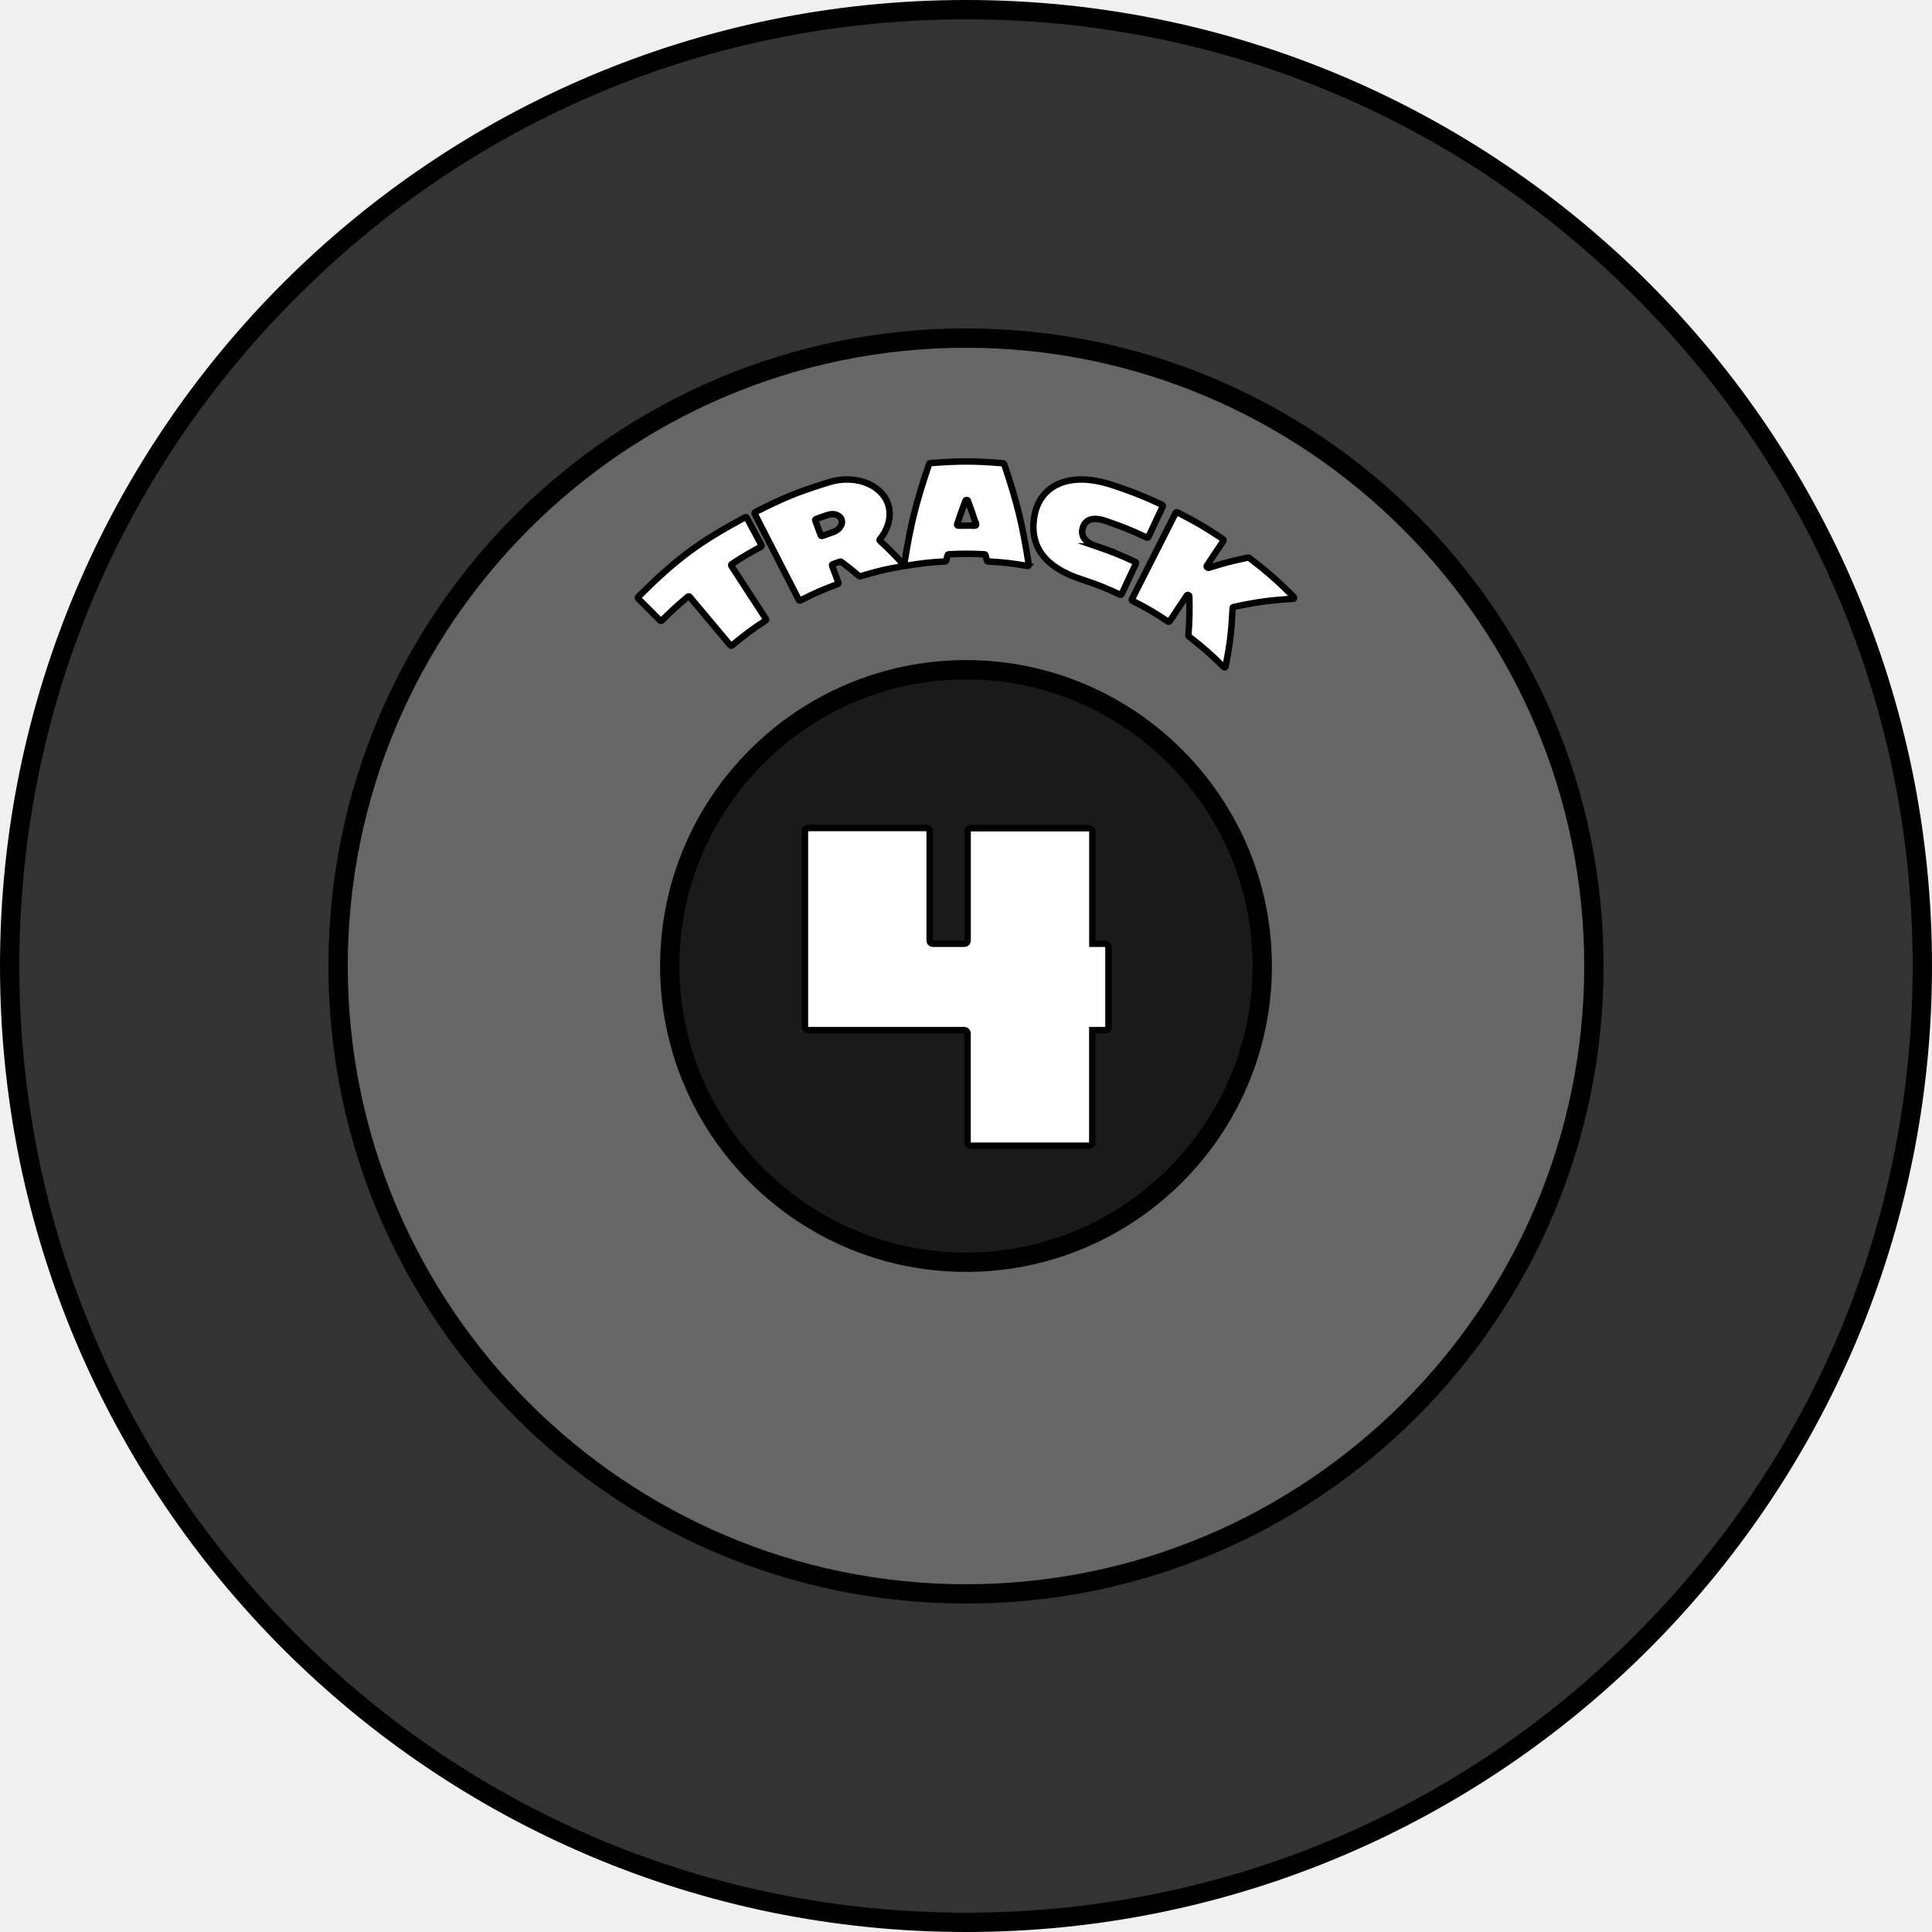
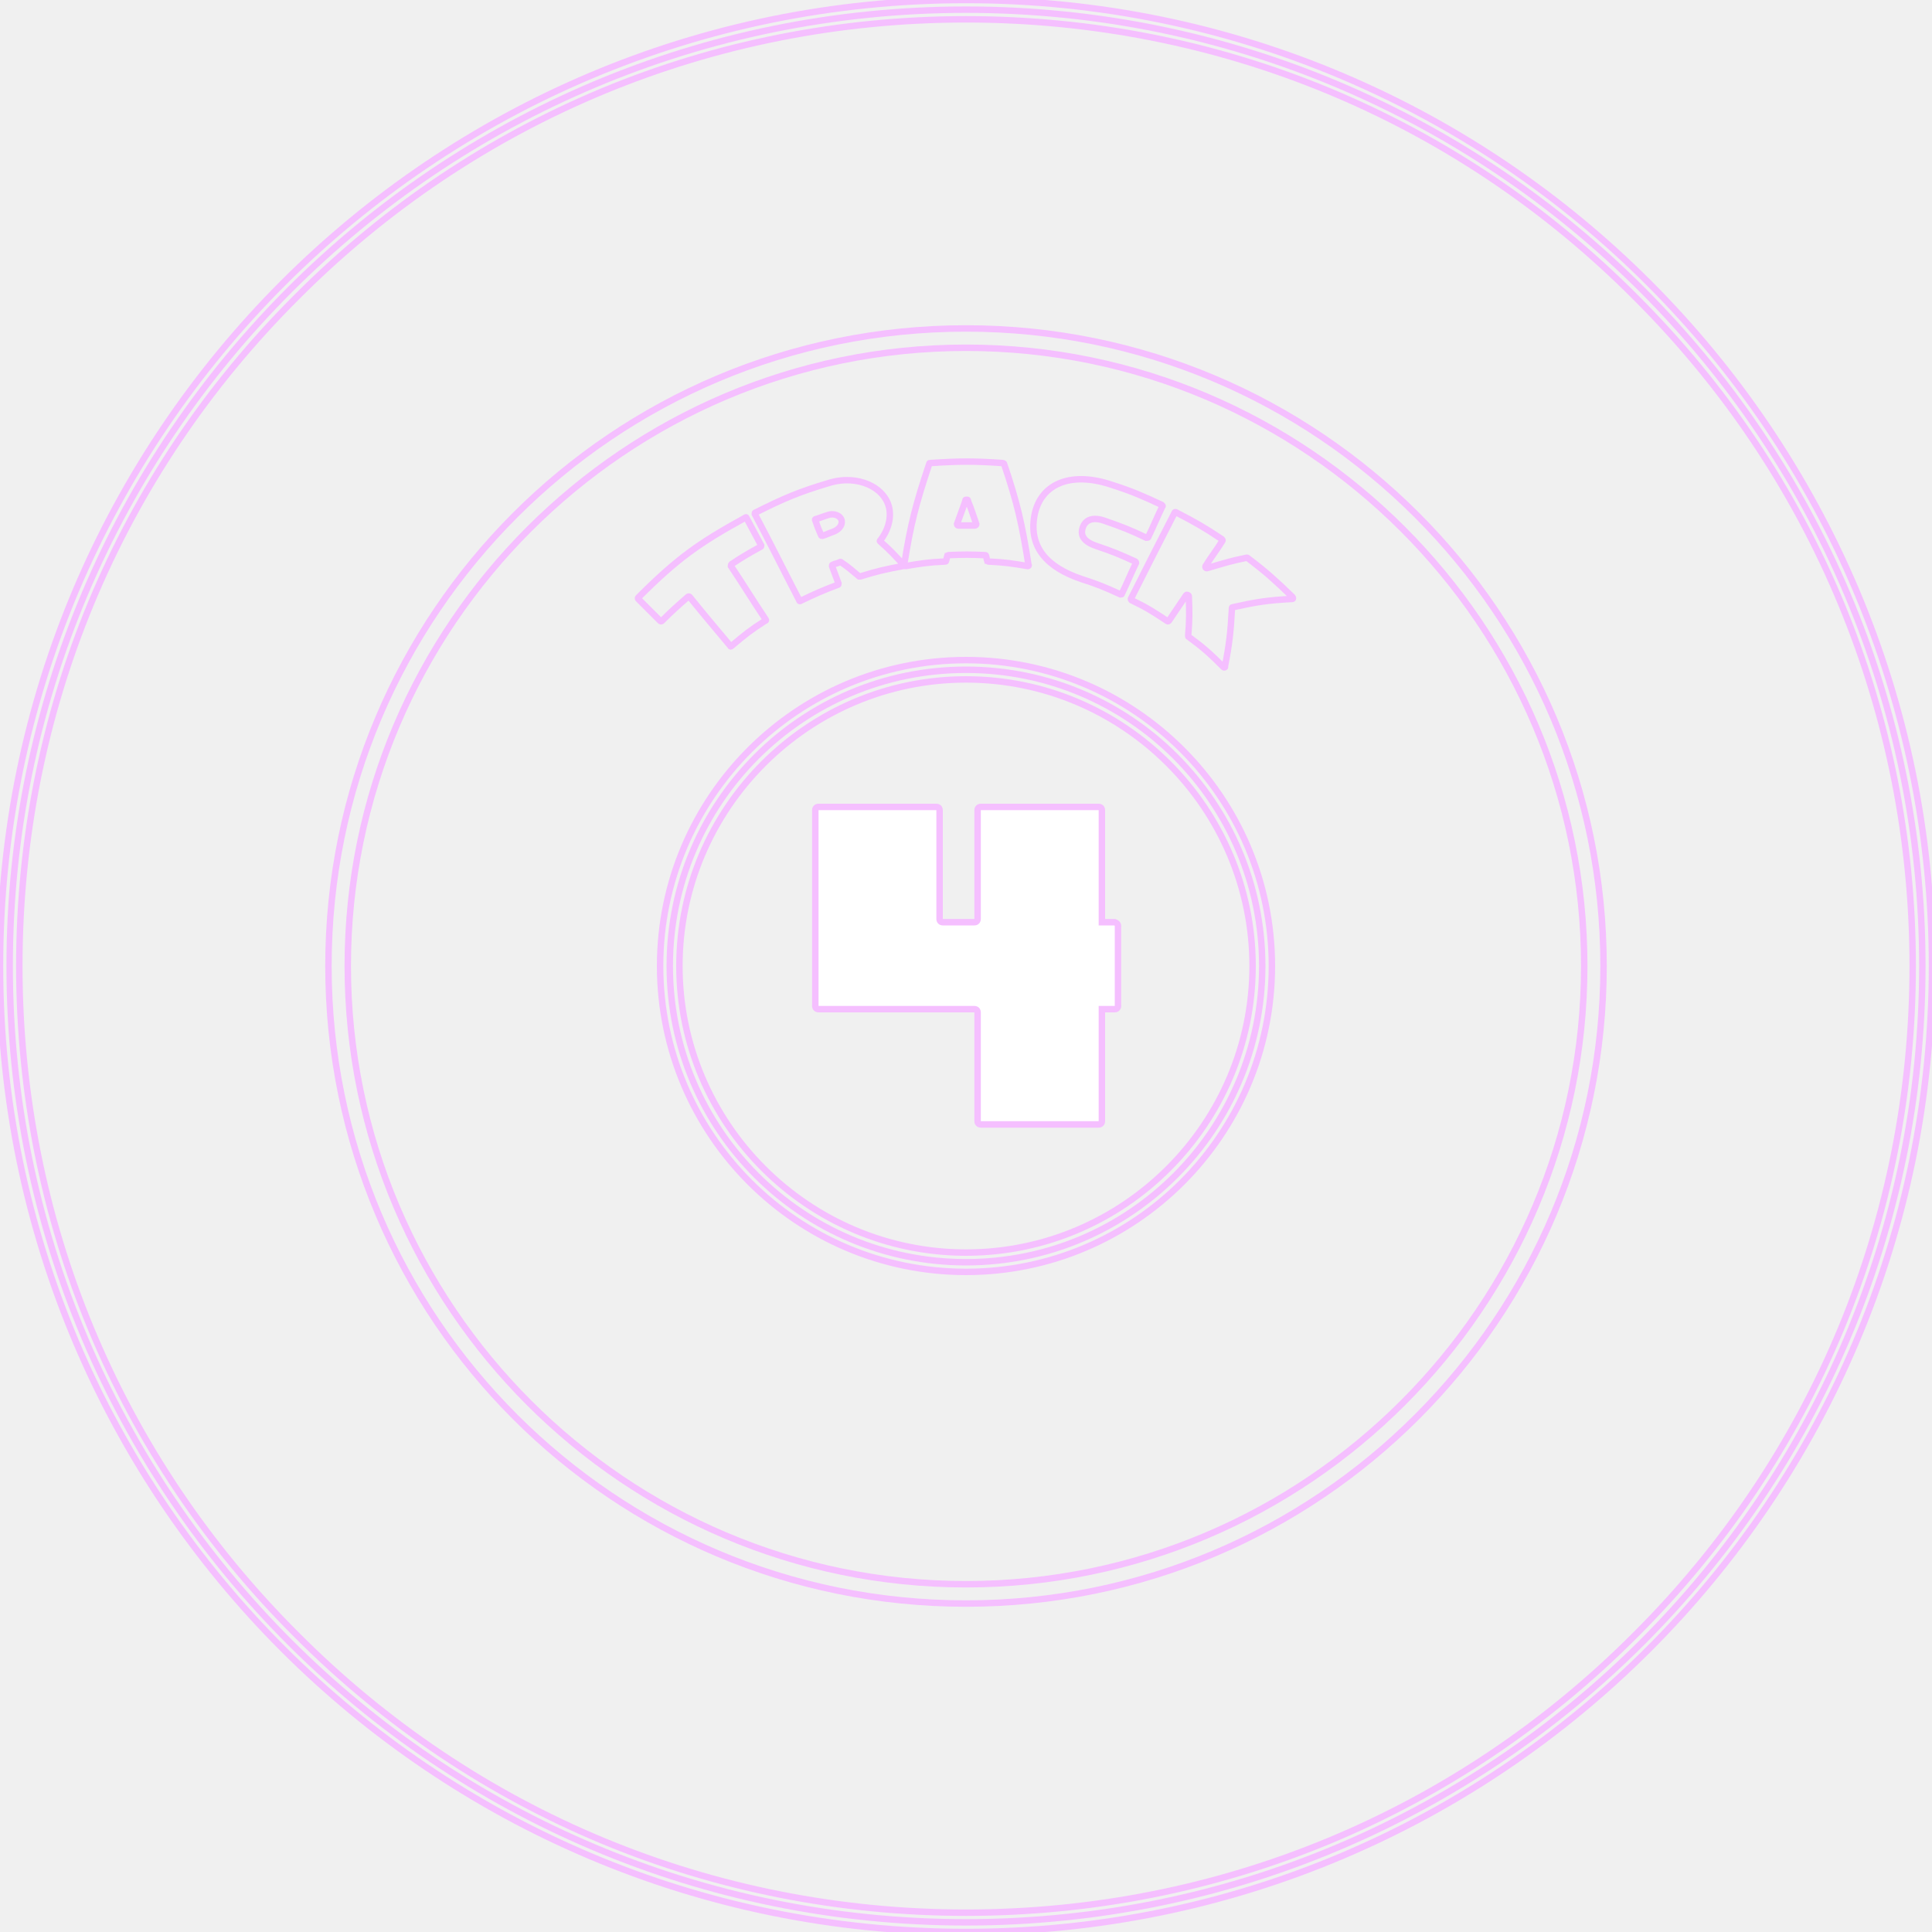
- <svg xmlns="http://www.w3.org/2000/svg" id="Layer_1" viewBox="0 0 300 300">
-   <defs>
-     <style>.cls-1{fill:#333;}.cls-2{fill:#fff;stroke:#000;stroke-miterlimit:10;}.cls-3{fill:#1a1a1a;}.cls-4{fill:#666;}</style>
-   </defs>
-   <circle class="cls-1" cx="150" cy="150" r="148.5" />
-   <path d="m150,3c39.3,0,76.2,15.3,103.9,43.1,27.8,27.7,43.1,64.6,43.1,103.9s-15.3,76.2-43.1,103.9c-27.7,27.8-64.6,43.1-103.9,43.1s-76.2-15.3-103.9-43.1C18.3,226.2,3,189.3,3,150s15.3-76.2,43.1-103.9C73.8,18.3,110.7,3,150,3m0-3C67.2,0,0,67.2,0,150s67.2,150,150,150,150-67.2,150-150S232.8,0,150,0h0Z" />
-   <circle class="cls-4" cx="150" cy="150" r="97.5" />
-   <path d="m150,54c52.9,0,96,43.1,96,96s-43.1,96-96,96-96-43.1-96-96,43.1-96,96-96m0-3c-54.7,0-99,44.3-99,99s44.3,99,99,99,99-44.3,99-99-44.3-99-99-99h0Z" />
-   <circle class="cls-3" cx="150" cy="150" r="46" />
-   <path d="m150,105.5c24.5,0,44.5,20,44.5,44.5s-20,44.5-44.5,44.5-44.5-20-44.5-44.5,20-44.5,44.5-44.5m0-3c-26.2,0-47.5,21.3-47.5,47.5s21.3,47.5,47.5,47.5,47.5-21.3,47.5-47.5-21.3-47.5-47.5-47.5h0Z" />
-   <path class="cls-2" d="m115.95,80.37c.92,1.72,1.38,2.57,2.3,4.29.04.08,0,.19-.11.25-1.83.99-2.73,1.52-4.5,2.67-.1.07-.14.18-.09.26,2.16,3.31,3.23,4.97,5.39,8.28.05.08.02.18-.07.24-2.15,1.41-3.19,2.18-5.2,3.86-.08.07-.19.06-.25,0-2.54-3.03-3.81-4.54-6.35-7.57-.06-.07-.18-.06-.28.02-1.64,1.39-2.44,2.12-3.99,3.66-.09.09-.21.11-.28.04-1.38-1.38-2.07-2.07-3.44-3.44-.06-.06-.04-.19.06-.29,6.03-5.99,9.41-8.45,16.53-12.3.11-.06.24-.05.28.03Z" />
-   <path class="cls-2" d="m140.2,87.92c-2.68.47-4.01.78-6.62,1.57-.06.02-.13,0-.17-.03-1.08-.92-1.64-1.37-2.79-2.23-.05-.04-.12-.05-.18-.02-.45.16-.68.24-1.13.4-.09.03-.14.13-.11.21.4,1.06.59,1.6.99,2.66.03.08-.02.17-.11.21-2.36.88-3.52,1.39-5.79,2.54-.09.05-.2.02-.24-.06-2.75-5.37-4.13-8.05-6.88-13.42-.04-.08.02-.19.13-.24,4.42-2.25,6.72-3.17,11.39-4.62,4.51-1.39,8.76.68,9.37,4.01.32,1.74-.31,3.46-1.45,4.86-.05.06-.05.14,0,.19,1.56,1.44,2.3,2.19,3.7,3.73.09.09.03.24-.11.26Zm-9.47-7.05c-.14-.83-1.16-1.26-2.17-.92-.73.25-1.1.37-1.83.64-.11.04-.17.14-.14.22.34.93.52,1.39.86,2.32.03.09.14.12.25.08.66-.24.99-.36,1.65-.58.86-.29,1.5-1.04,1.38-1.76Z" />
-   <path class="cls-2" d="m159.56,87.88c-2.45-.42-3.68-.56-6.15-.7-.08,0-.15-.06-.17-.13-.08-.34-.12-.51-.2-.85-.02-.07-.09-.13-.17-.13-2.22-.11-3.33-.11-5.56,0-.08,0-.15.06-.17.13-.08.34-.12.51-.21.85-.02.07-.09.13-.17.13-2.47.14-3.71.28-6.15.69-.12.02-.22-.07-.21-.18,1-6.29,1.78-9.44,3.87-15.65.02-.07.11-.13.21-.13,4.49-.34,6.75-.34,11.24.02.1,0,.18.06.21.13,2.08,6.22,2.84,9.38,3.82,15.66.02.11-.09.2-.21.18Zm-7.99-6.45c-.47-1.45-.73-2.18-1.26-3.62,0-.02-.01-.04-.02-.06-.02-.08-.11-.12-.19-.12-.08,0-.17.04-.19.12,0,.02-.01.04-.02.06-.54,1.44-.79,2.17-1.27,3.62-.03.1.07.2.2.2,1.02-.02,1.53-.02,2.56,0,.13,0,.22-.09.2-.2Z" />
-   <path class="cls-2" d="m170.28,84.84c2.44.84,3.65,1.32,6.01,2.42.1.05.15.15.11.23-.9,1.91-1.34,2.87-2.24,4.78-.04.08-.14.11-.23.07-2.38-1.11-3.6-1.59-6.07-2.4-5.33-1.76-8.06-4.87-7.26-9.7.8-4.83,5.33-7.16,12.1-4.93,3.14,1.04,4.69,1.65,7.72,3.06.12.05.18.16.14.25-.9,1.91-1.34,2.87-2.24,4.78-.04.08-.16.11-.26.06-2.52-1.17-3.81-1.69-6.41-2.58-1.91-.65-3.14-.24-3.52,1.08-.38,1.31.37,2.27,2.16,2.88h0Z" />
-   <path class="cls-2" d="m190,103.56c-2.06-2.05-3.15-2.99-5.39-4.73-.06-.04-.09-.11-.08-.17.17-2.39.2-3.61.15-6.06,0-.19-.28-.3-.38-.15-1.07,1.61-1.61,2.41-2.68,4.02-.05.08-.17.1-.26.04-2.14-1.42-3.25-2.07-5.51-3.22-.09-.05-.14-.16-.09-.24,2.72-5.37,4.09-8.06,6.81-13.43.04-.09.18-.1.3-.04,2.87,1.47,4.27,2.29,7,4.1.11.08.16.2.11.28-1.04,1.55-1.56,2.33-2.59,3.89-.1.15.12.37.31.32,2.36-.74,3.58-1.06,6.08-1.59.07-.01.15.01.22.06,2.85,2.2,4.23,3.4,6.85,6,.14.14.13.33-.03.34-3.85.24-5.72.51-9.3,1.28-.07.01-.11.07-.11.13-.2,3.74-.42,5.57-1.1,9.12-.03.14-.2.17-.31.06Z" />
-   <path class="cls-2" d="m172.12,147.04v12.43c0,.27-.22.49-.49.49h-2.02v17.43c0,.29-.23.52-.52.52h-18.33c-.29,0-.52-.23-.52-.52v-16.91c0-.29-.23-.52-.52-.52h-24.21c-.29,0-.52-.23-.52-.52v-30.35c0-.29.23-.52.52-.52h18.33c.29,0,.52.23.52.52v16.94c0,.29.23.52.52.52h4.85c.29,0,.52-.23.52-.52v-16.91c0-.29.23-.52.52-.52h18.33c.29,0,.52.23.52.52v17.43h2.02c.27,0,.49.22.49.48Z" />
+ <svg xmlns="http://www.w3.org/2000/svg" version="1.1" id="Layer_1" x="0px" y="0px" viewBox="0 0 300 300" style="enable-background:new 0 0 300 300;" xml:space="preserve">
+   <style type="text/css">
+ 	.st0{fill:none;stroke:#F5BFFF;stroke-miterlimit:10;}
+ 	.st1{fill:#FFFFFF;stroke:#F5BFFF;stroke-miterlimit:10;}
+ </style>
+   <circle class="st0" cx="150" cy="150" r="148.5" />
+   <path class="st0" d="M150,3c39.3,0,76.2,15.3,103.9,43.1C281.7,73.8,297,110.7,297,150s-15.3,76.2-43.1,103.9  C226.2,281.7,189.3,297,150,297s-76.2-15.3-103.9-43.1C18.3,226.2,3,189.3,3,150S18.3,73.8,46.1,46.1C73.8,18.3,110.7,3,150,3   M150,0C67.2,0,0,67.2,0,150s67.2,150,150,150s150-67.2,150-150S232.8,0,150,0L150,0z" />
+   <path class="st0" d="M150,54c52.9,0,96,43.1,96,96s-43.1,96-96,96s-96-43.1-96-96S97.1,54,150,54 M150,51c-54.7,0-99,44.3-99,99  s44.3,99,99,99s99-44.3,99-99S204.7,51,150,51L150,51z" />
+   <circle class="st0" cx="150" cy="150" r="46" />
+   <path class="st0" d="M150,105.5c24.5,0,44.5,20,44.5,44.5s-20,44.5-44.5,44.5s-44.5-20-44.5-44.5S125.5,105.5,150,105.5 M150,102.5  c-26.2,0-47.5,21.3-47.5,47.5s21.3,47.5,47.5,47.5s47.5-21.3,47.5-47.5S176.2,102.5,150,102.5L150,102.5z" />
+   <path class="st0" d="M115.9,80.4c0.9,1.7,1.4,2.6,2.3,4.3c0,0.1,0,0.2-0.1,0.2c-1.8,1-2.7,1.5-4.5,2.7c-0.1,0.1-0.1,0.2-0.1,0.3  c2.2,3.3,3.2,5,5.4,8.3c0.1,0.1,0,0.2-0.1,0.2c-2.2,1.4-3.2,2.2-5.2,3.9c-0.1,0.1-0.2,0.1-0.2,0c-2.5-3-3.8-4.5-6.3-7.6  c-0.1-0.1-0.2-0.1-0.3,0c-1.6,1.4-2.4,2.1-4,3.7c-0.1,0.1-0.2,0.1-0.3,0c-1.4-1.4-2.1-2.1-3.4-3.4c-0.1-0.1,0-0.2,0.1-0.3  c6-6,9.4-8.4,16.5-12.3C115.8,80.3,115.9,80.3,115.9,80.4z" />
+   <path class="st0" d="M140.2,87.9c-2.7,0.5-4,0.8-6.6,1.6c-0.1,0-0.1,0-0.2,0c-1.1-0.9-1.6-1.4-2.8-2.2c-0.1,0-0.1-0.1-0.2,0  c-0.4,0.2-0.7,0.2-1.1,0.4c-0.1,0-0.1,0.1-0.1,0.2c0.4,1.1,0.6,1.6,1,2.7c0,0.1,0,0.2-0.1,0.2c-2.4,0.9-3.5,1.4-5.8,2.5  c-0.1,0.1-0.2,0-0.2-0.1c-2.8-5.4-4.1-8.1-6.9-13.4c0-0.1,0-0.2,0.1-0.2c4.4-2.2,6.7-3.2,11.4-4.6c4.5-1.4,8.8,0.7,9.4,4  c0.3,1.7-0.3,3.5-1.4,4.9c-0.1,0.1-0.1,0.1,0,0.2c1.6,1.4,2.3,2.2,3.7,3.7C140.4,87.8,140.3,87.9,140.2,87.9L140.2,87.9z   M130.7,80.9c-0.1-0.8-1.2-1.3-2.2-0.9c-0.7,0.2-1.1,0.4-1.8,0.6c-0.1,0-0.2,0.1-0.1,0.2c0.3,0.9,0.5,1.4,0.9,2.3  c0,0.1,0.1,0.1,0.2,0.1c0.7-0.2,1-0.4,1.6-0.6C130.2,82.3,130.8,81.6,130.7,80.9z" />
+   <path class="st0" d="M159.6,87.9c-2.4-0.4-3.7-0.6-6.1-0.7c-0.1,0-0.1-0.1-0.2-0.1c-0.1-0.3-0.1-0.5-0.2-0.8c0-0.1-0.1-0.1-0.2-0.1  c-2.2-0.1-3.3-0.1-5.6,0c-0.1,0-0.1,0.1-0.2,0.1c-0.1,0.3-0.1,0.5-0.2,0.8c0,0.1-0.1,0.1-0.2,0.1c-2.5,0.1-3.7,0.3-6.1,0.7  c-0.1,0-0.2-0.1-0.2-0.2c1-6.3,1.8-9.4,3.9-15.7c0-0.1,0.1-0.1,0.2-0.1c4.5-0.3,6.8-0.3,11.2,0c0.1,0,0.2,0.1,0.2,0.1  c2.1,6.2,2.8,9.4,3.8,15.7C159.8,87.8,159.7,87.9,159.6,87.9L159.6,87.9z M151.6,81.4c-0.5-1.4-0.7-2.2-1.3-3.6c0,0,0,0,0-0.1  c0-0.1-0.1-0.1-0.2-0.1s-0.2,0-0.2,0.1c0,0,0,0,0,0.1c-0.5,1.4-0.8,2.2-1.3,3.6c0,0.1,0.1,0.2,0.2,0.2c1,0,1.5,0,2.6,0  C151.5,81.6,151.6,81.5,151.6,81.4L151.6,81.4z" />
+   <path class="st0" d="M170.3,84.8c2.4,0.8,3.6,1.3,6,2.4c0.1,0.1,0.1,0.2,0.1,0.2c-0.9,1.9-1.3,2.9-2.2,4.8c0,0.1-0.1,0.1-0.2,0.1  c-2.4-1.1-3.6-1.6-6.1-2.4c-5.3-1.8-8.1-4.9-7.3-9.7c0.8-4.8,5.3-7.2,12.1-4.9c3.1,1,4.7,1.7,7.7,3.1c0.1,0.1,0.2,0.2,0.1,0.2  c-0.9,1.9-1.3,2.9-2.2,4.8c0,0.1-0.2,0.1-0.3,0.1c-2.5-1.2-3.8-1.7-6.4-2.6c-1.9-0.7-3.1-0.2-3.5,1.1  C167.7,83.3,168.5,84.2,170.3,84.8L170.3,84.8L170.3,84.8z" />
+   <path class="st0" d="M190,103.6c-2.1-2.1-3.1-3-5.4-4.7c-0.1,0-0.1-0.1-0.1-0.2c0.2-2.4,0.2-3.6,0.1-6.1c0-0.2-0.3-0.3-0.4-0.2  c-1.1,1.6-1.6,2.4-2.7,4c-0.1,0.1-0.2,0.1-0.3,0c-2.1-1.4-3.2-2.1-5.5-3.2c-0.1-0.1-0.1-0.2-0.1-0.2c2.7-5.4,4.1-8.1,6.8-13.4  c0-0.1,0.2-0.1,0.3,0c2.9,1.5,4.3,2.3,7,4.1c0.1,0.1,0.2,0.2,0.1,0.3c-1,1.6-1.6,2.3-2.6,3.9c-0.1,0.2,0.1,0.4,0.3,0.3  c2.4-0.7,3.6-1.1,6.1-1.6c0.1,0,0.1,0,0.2,0.1c2.9,2.2,4.2,3.4,6.9,6c0.1,0.1,0.1,0.3,0,0.3c-3.9,0.2-5.7,0.5-9.3,1.3  c-0.1,0-0.1,0.1-0.1,0.1c-0.2,3.7-0.4,5.6-1.1,9.1C190.3,103.6,190.1,103.7,190,103.6L190,103.6z" />
+   <path class="st1" d="M173.6,143.8v12.4c0,0.3-0.2,0.5-0.5,0.5h-2v17.4c0,0.3-0.2,0.5-0.5,0.5h-18.3c-0.3,0-0.5-0.2-0.5-0.5v-16.9  c0-0.3-0.2-0.5-0.5-0.5h-24.2c-0.3,0-0.5-0.2-0.5-0.5v-30.4c0-0.3,0.2-0.5,0.5-0.5h18.3c0.3,0,0.5,0.2,0.5,0.5v16.9  c0,0.3,0.2,0.5,0.5,0.5h4.9c0.3,0,0.5-0.2,0.5-0.5v-16.9c0-0.3,0.2-0.5,0.5-0.5h18.3c0.3,0,0.5,0.2,0.5,0.5v17.4h2  C173.4,143.3,173.6,143.5,173.6,143.8L173.6,143.8z" />
</svg>
